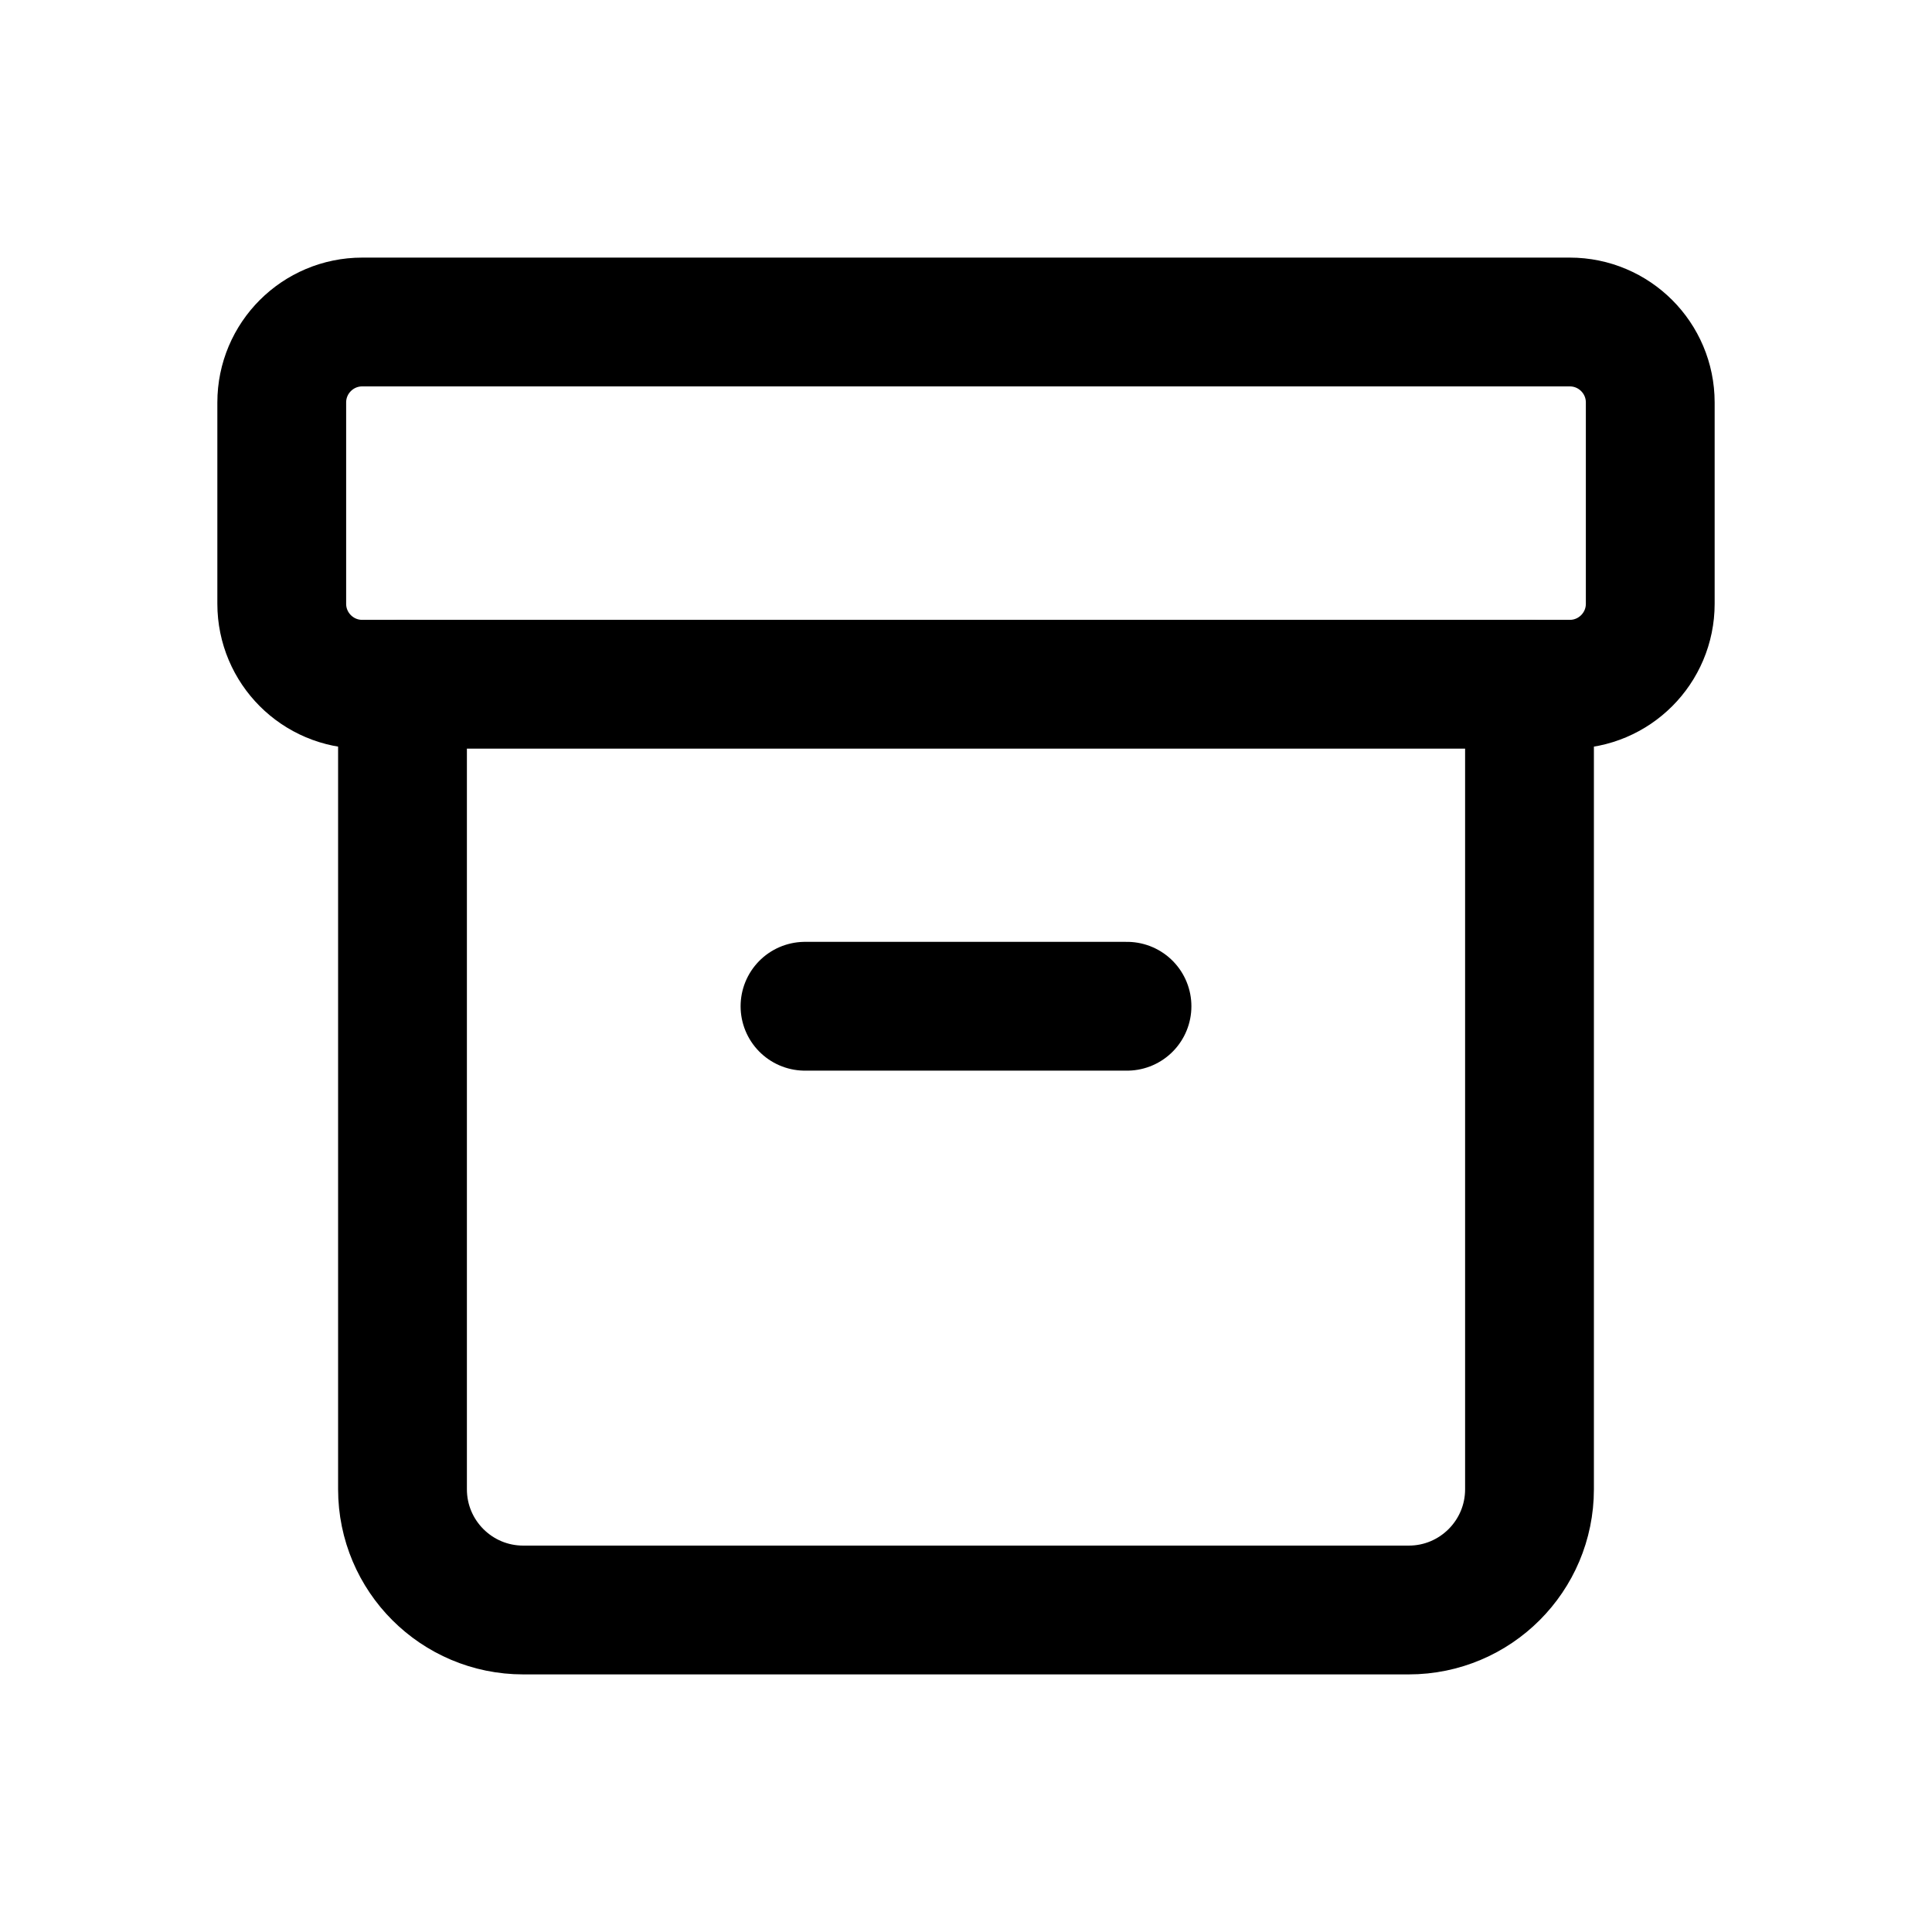
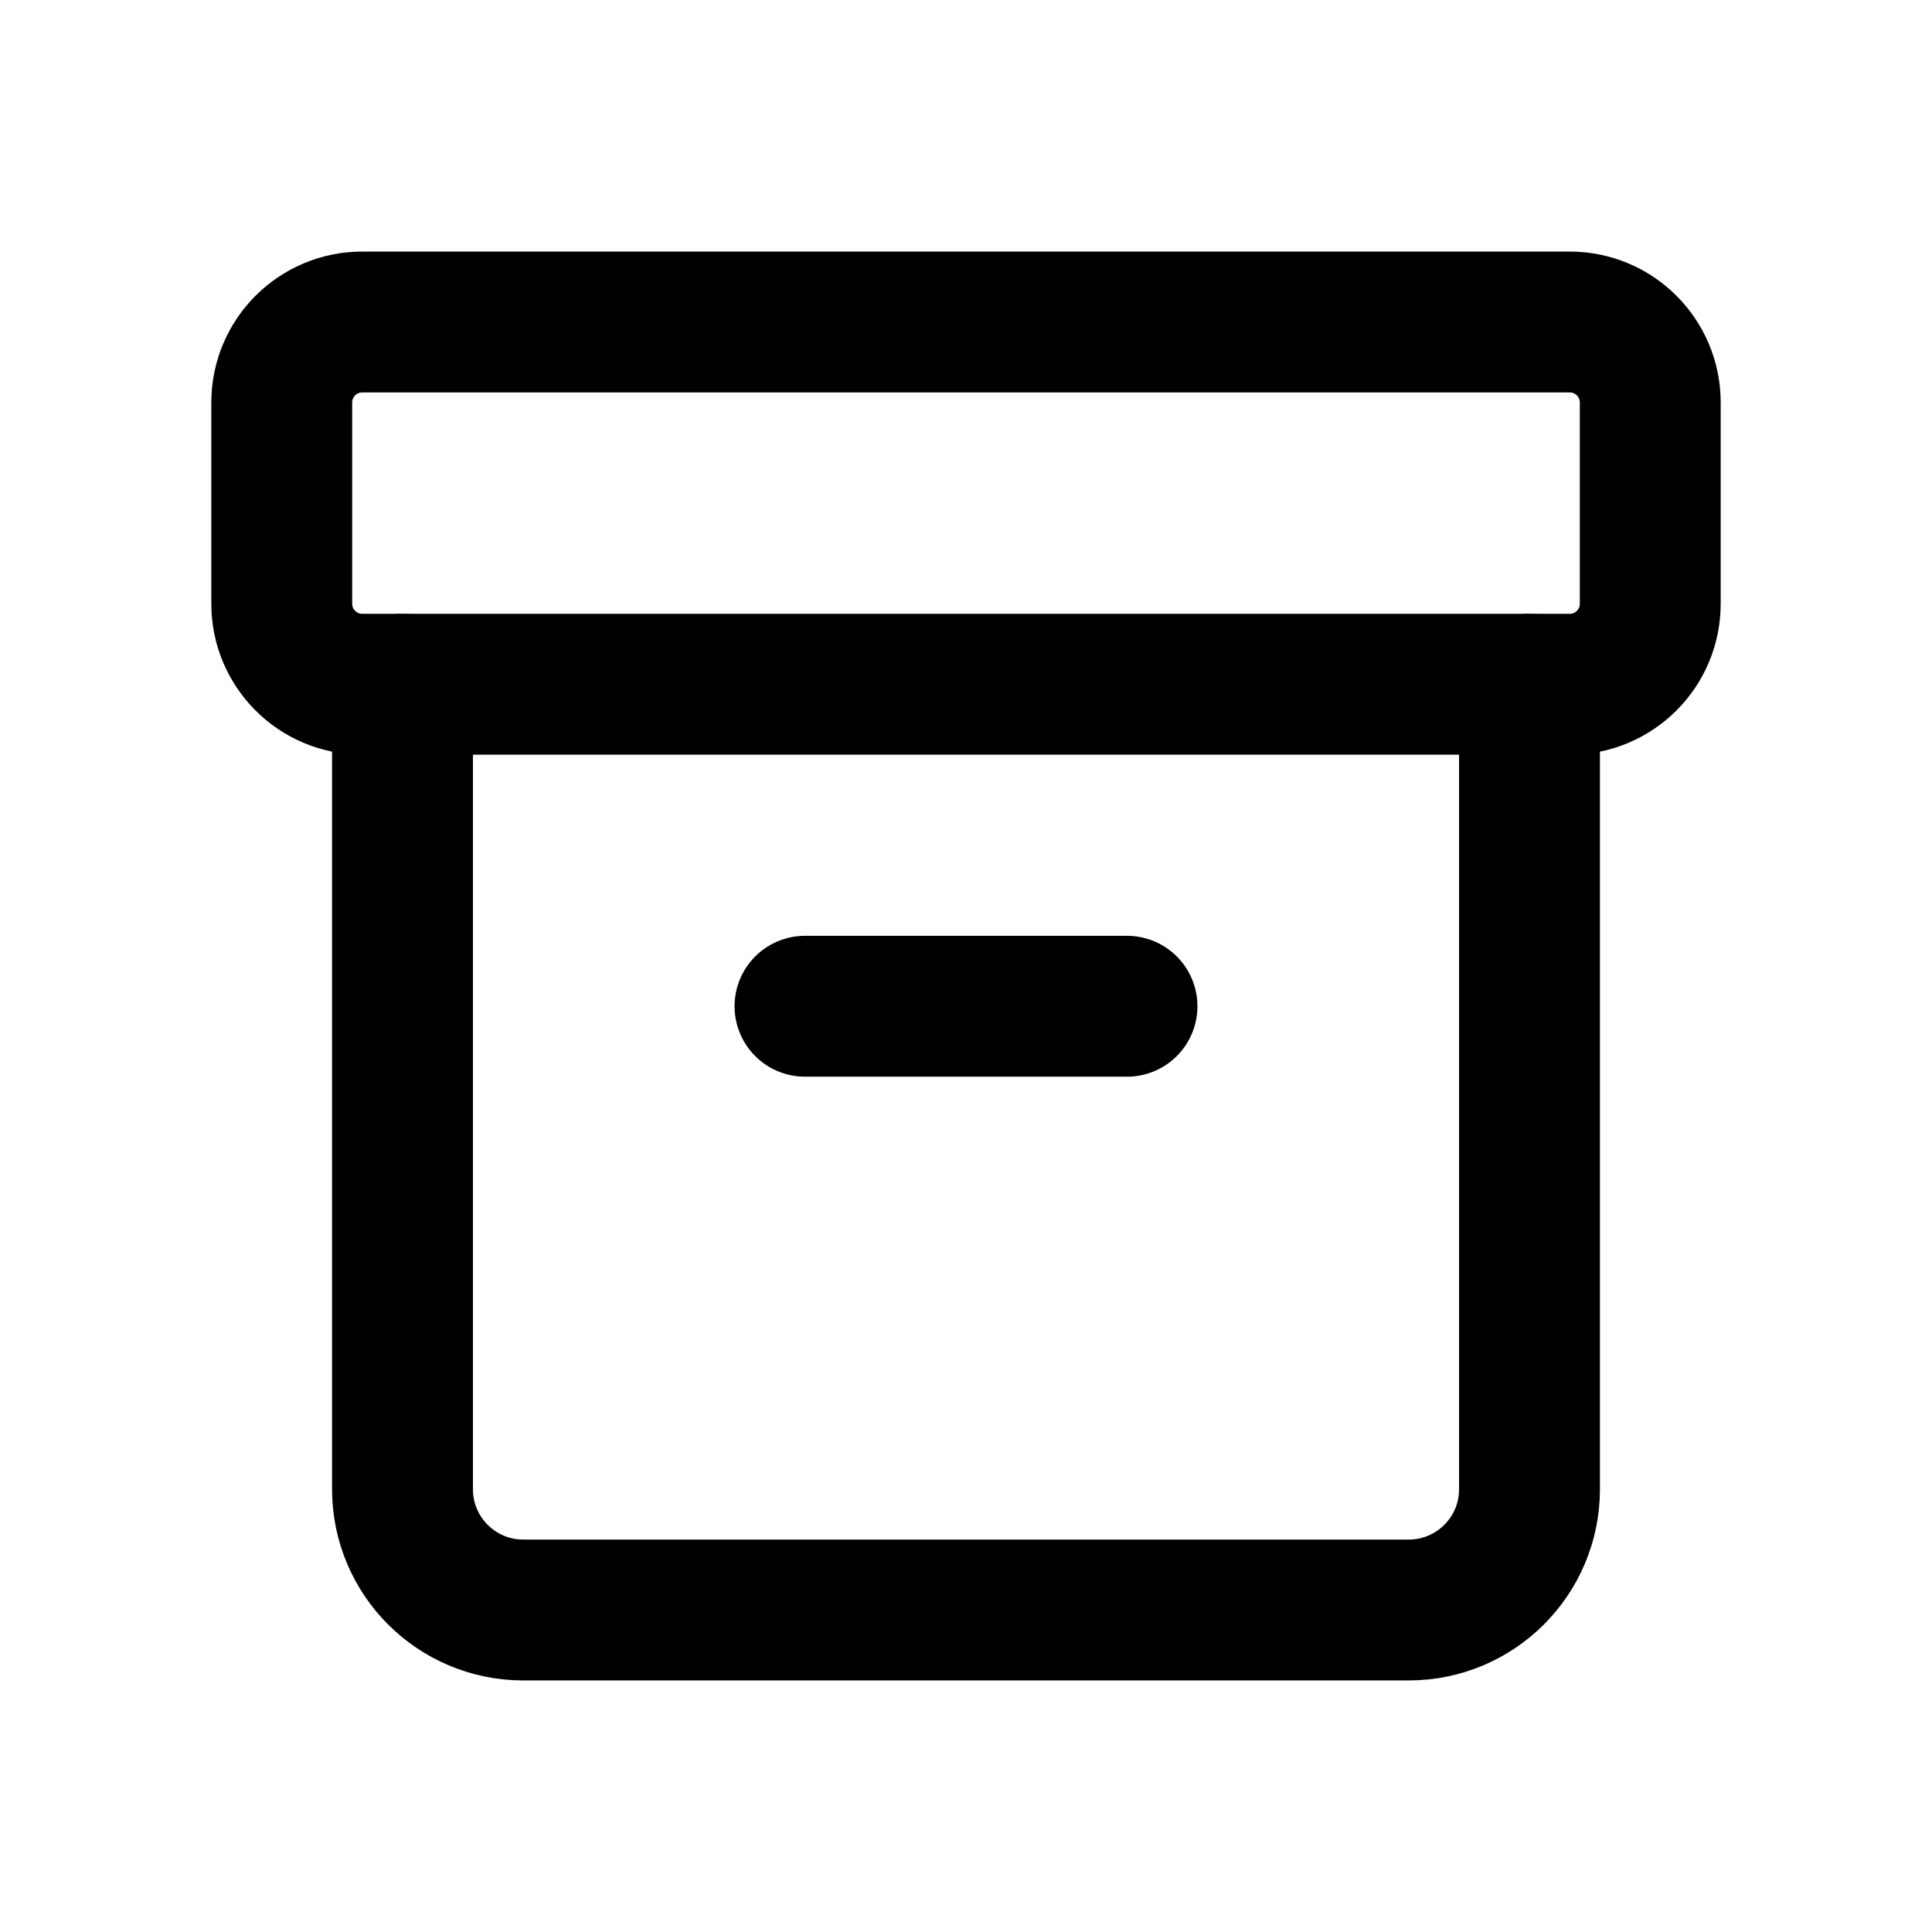
- <svg xmlns="http://www.w3.org/2000/svg" width="24" height="24" viewBox="0 0 24 24" fill="none" stroke="black" stroke-width="1.6" stroke-linecap="round" stroke-linejoin="round">
+ <svg xmlns="http://www.w3.org/2000/svg" width="24" height="24" viewBox="0 0 24 24" fill="none" stroke="black" stroke-width="1.75" stroke-linecap="round" stroke-linejoin="round">
  <rect x="3.5" y="4" width="17" height="4.5" rx="1" />
  <path d="M5 8.5v10A1.5 1.5 0 0 0 6.5 20h11a1.5 1.5 0 0 0 1.5-1.5v-10" />
  <path d="M10 12.5h4" />
</svg>
